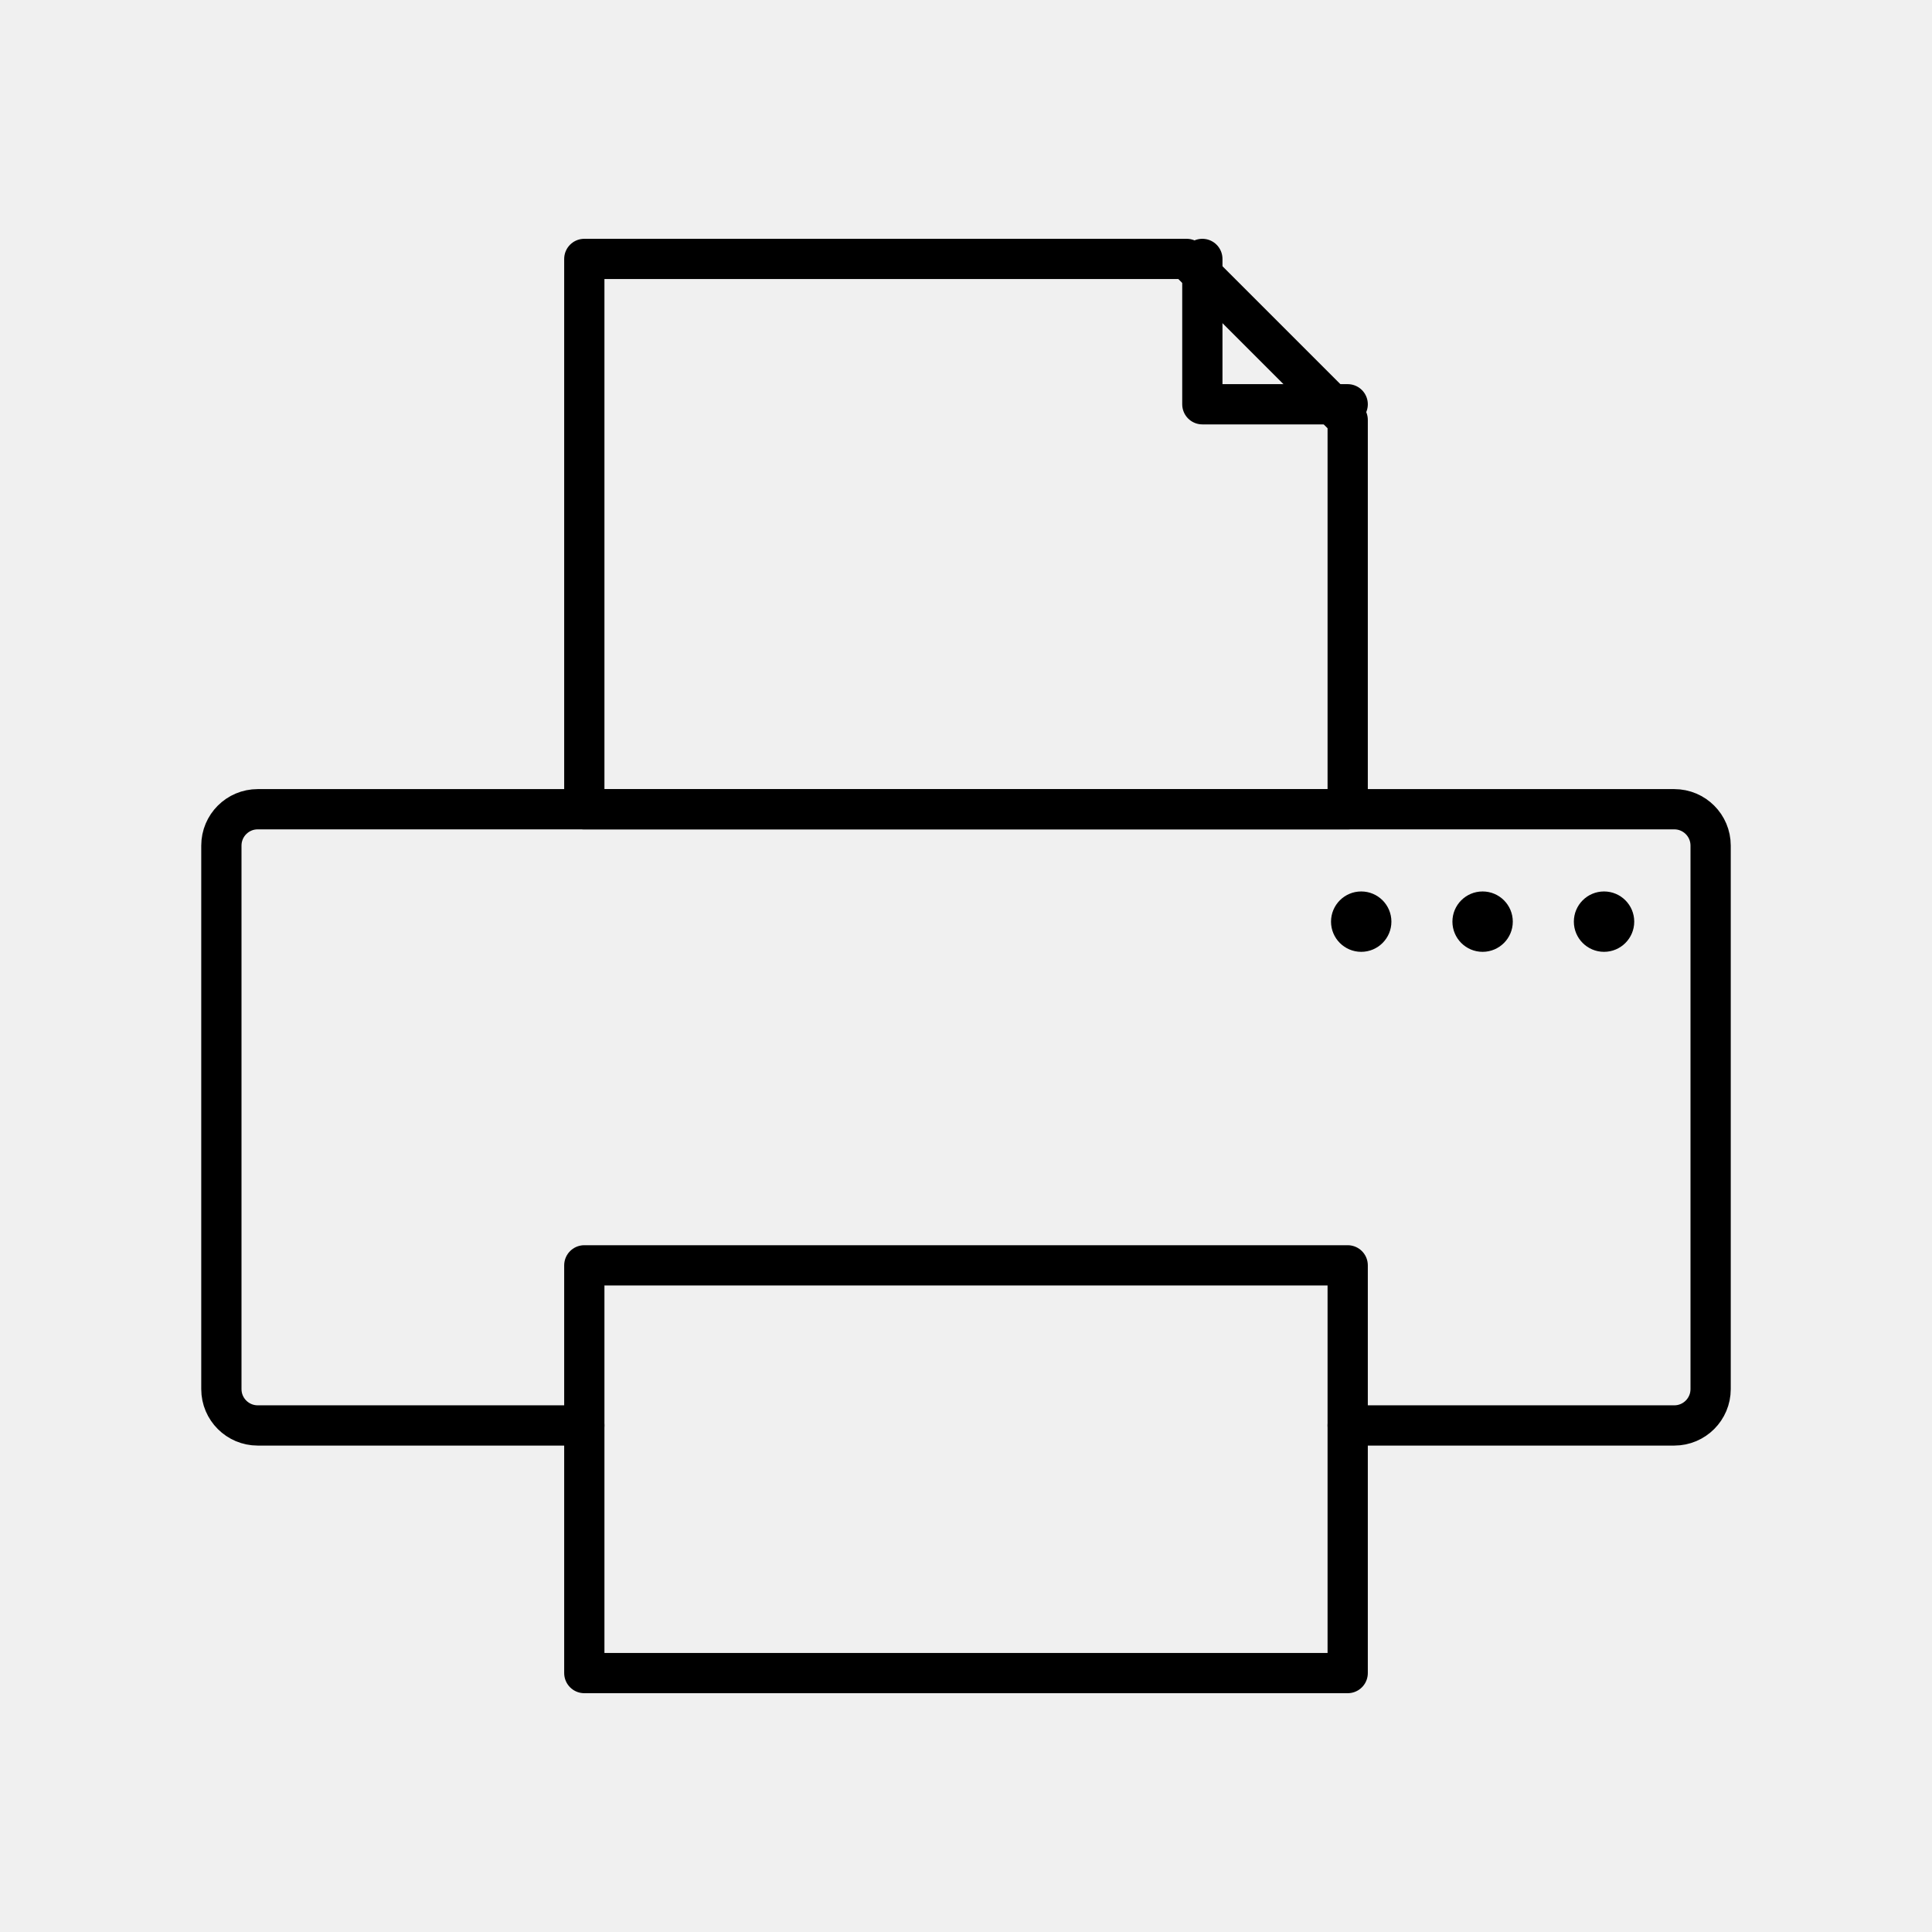
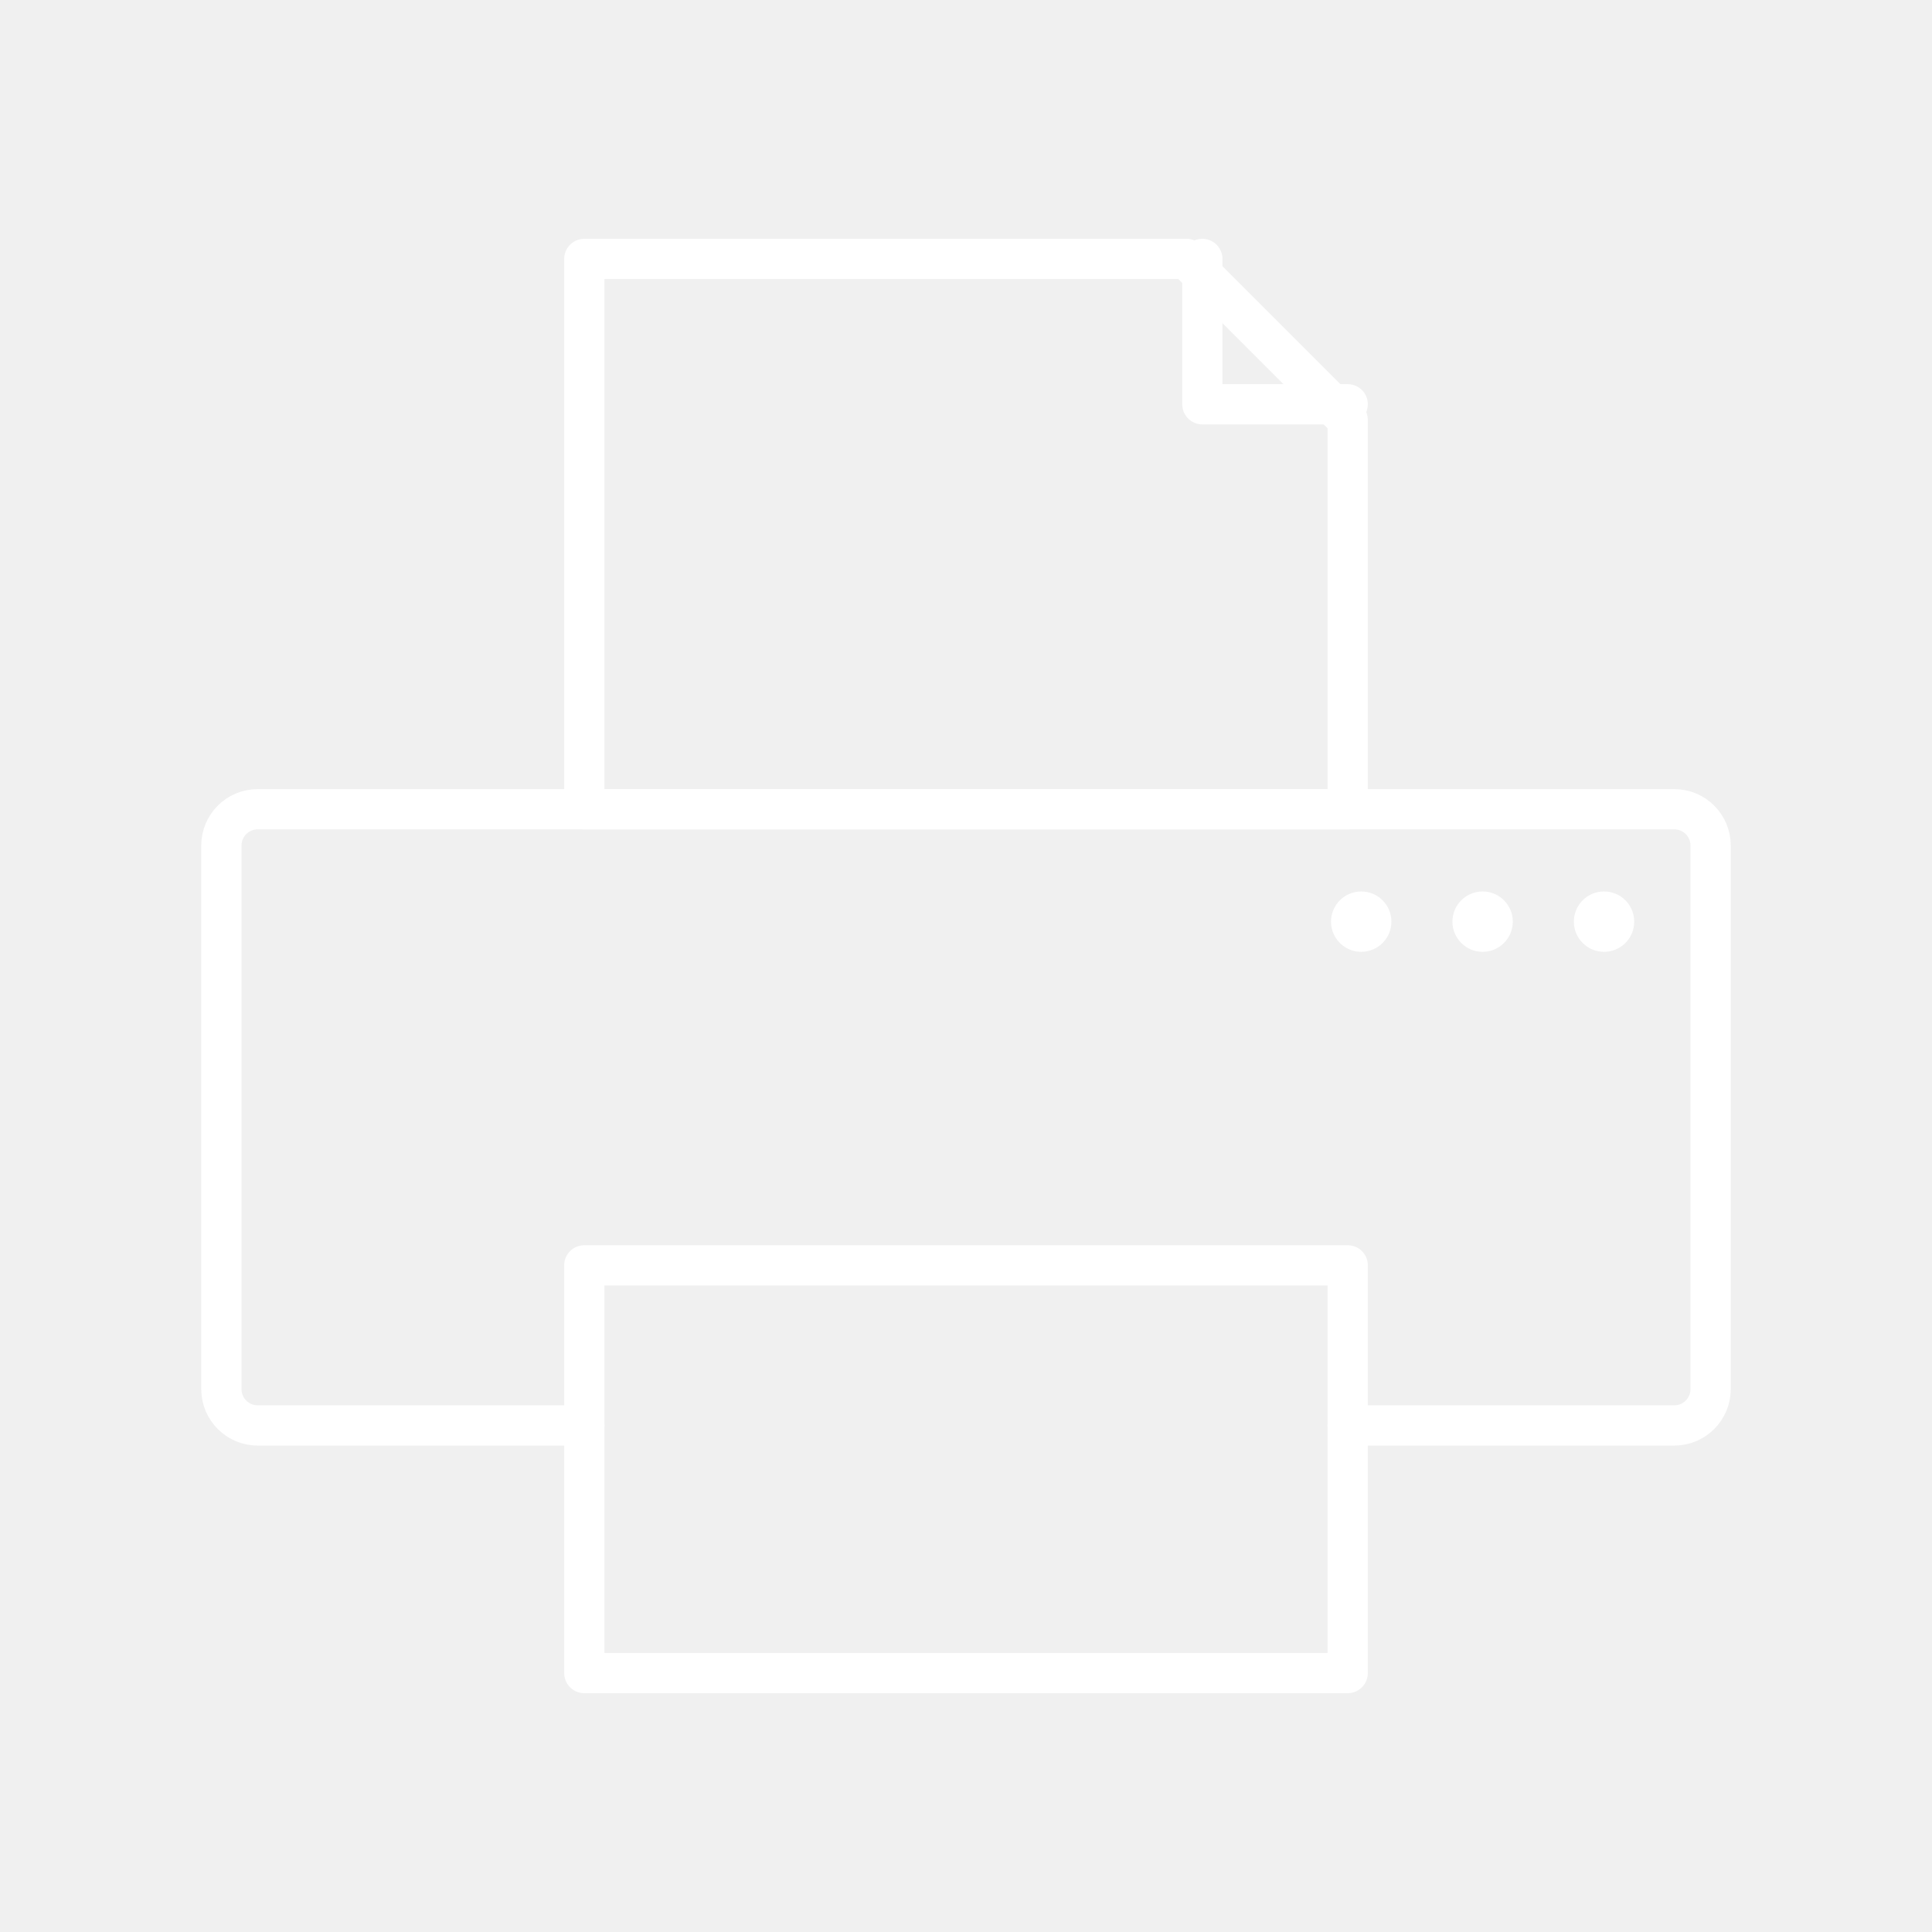
<svg xmlns="http://www.w3.org/2000/svg" width="800px" height="800px" viewBox="0 0 48 48" id="a">
  <defs>
-     <style>.b{fill:#000000;}.c{fill:none;stroke:#000000;stroke-linecap:round;stroke-linejoin:round;stroke-width:1px;}</style>
+     <style>
+       .b{fill:#fff;}.c{fill:none;stroke:#fff;stroke-linecap:round;stroke-linejoin:round;stroke-width:1px;}</style>
  </defs>
  <path class="c" d="M14.517,35.415H6.403c-.498,0-.903-.404-.903-.903v-13.504c0-.498,.404-.903,.903-.903H41.597c.498,0,.903,.404,.903,.903v13.504c0,.498-.404,.903-.903,.903h-8.114" />
  <rect class="c" x="14.517" y="31.437" width="18.966" height="10.13" />
  <path class="c" d="M33.483,20.106H14.517V6.433h14.966l4,4v9.672Z" />
  <polyline class="c" points="29.872 6.433 29.872 10.044 33.483 10.044" />
  <circle class="b" cx="39.852" cy="22.898" r=".75" />
  <circle class="b" cx="36.835" cy="22.898" r=".75" />
  <circle class="b" cx="33.819" cy="22.898" r=".75" />
</svg>
